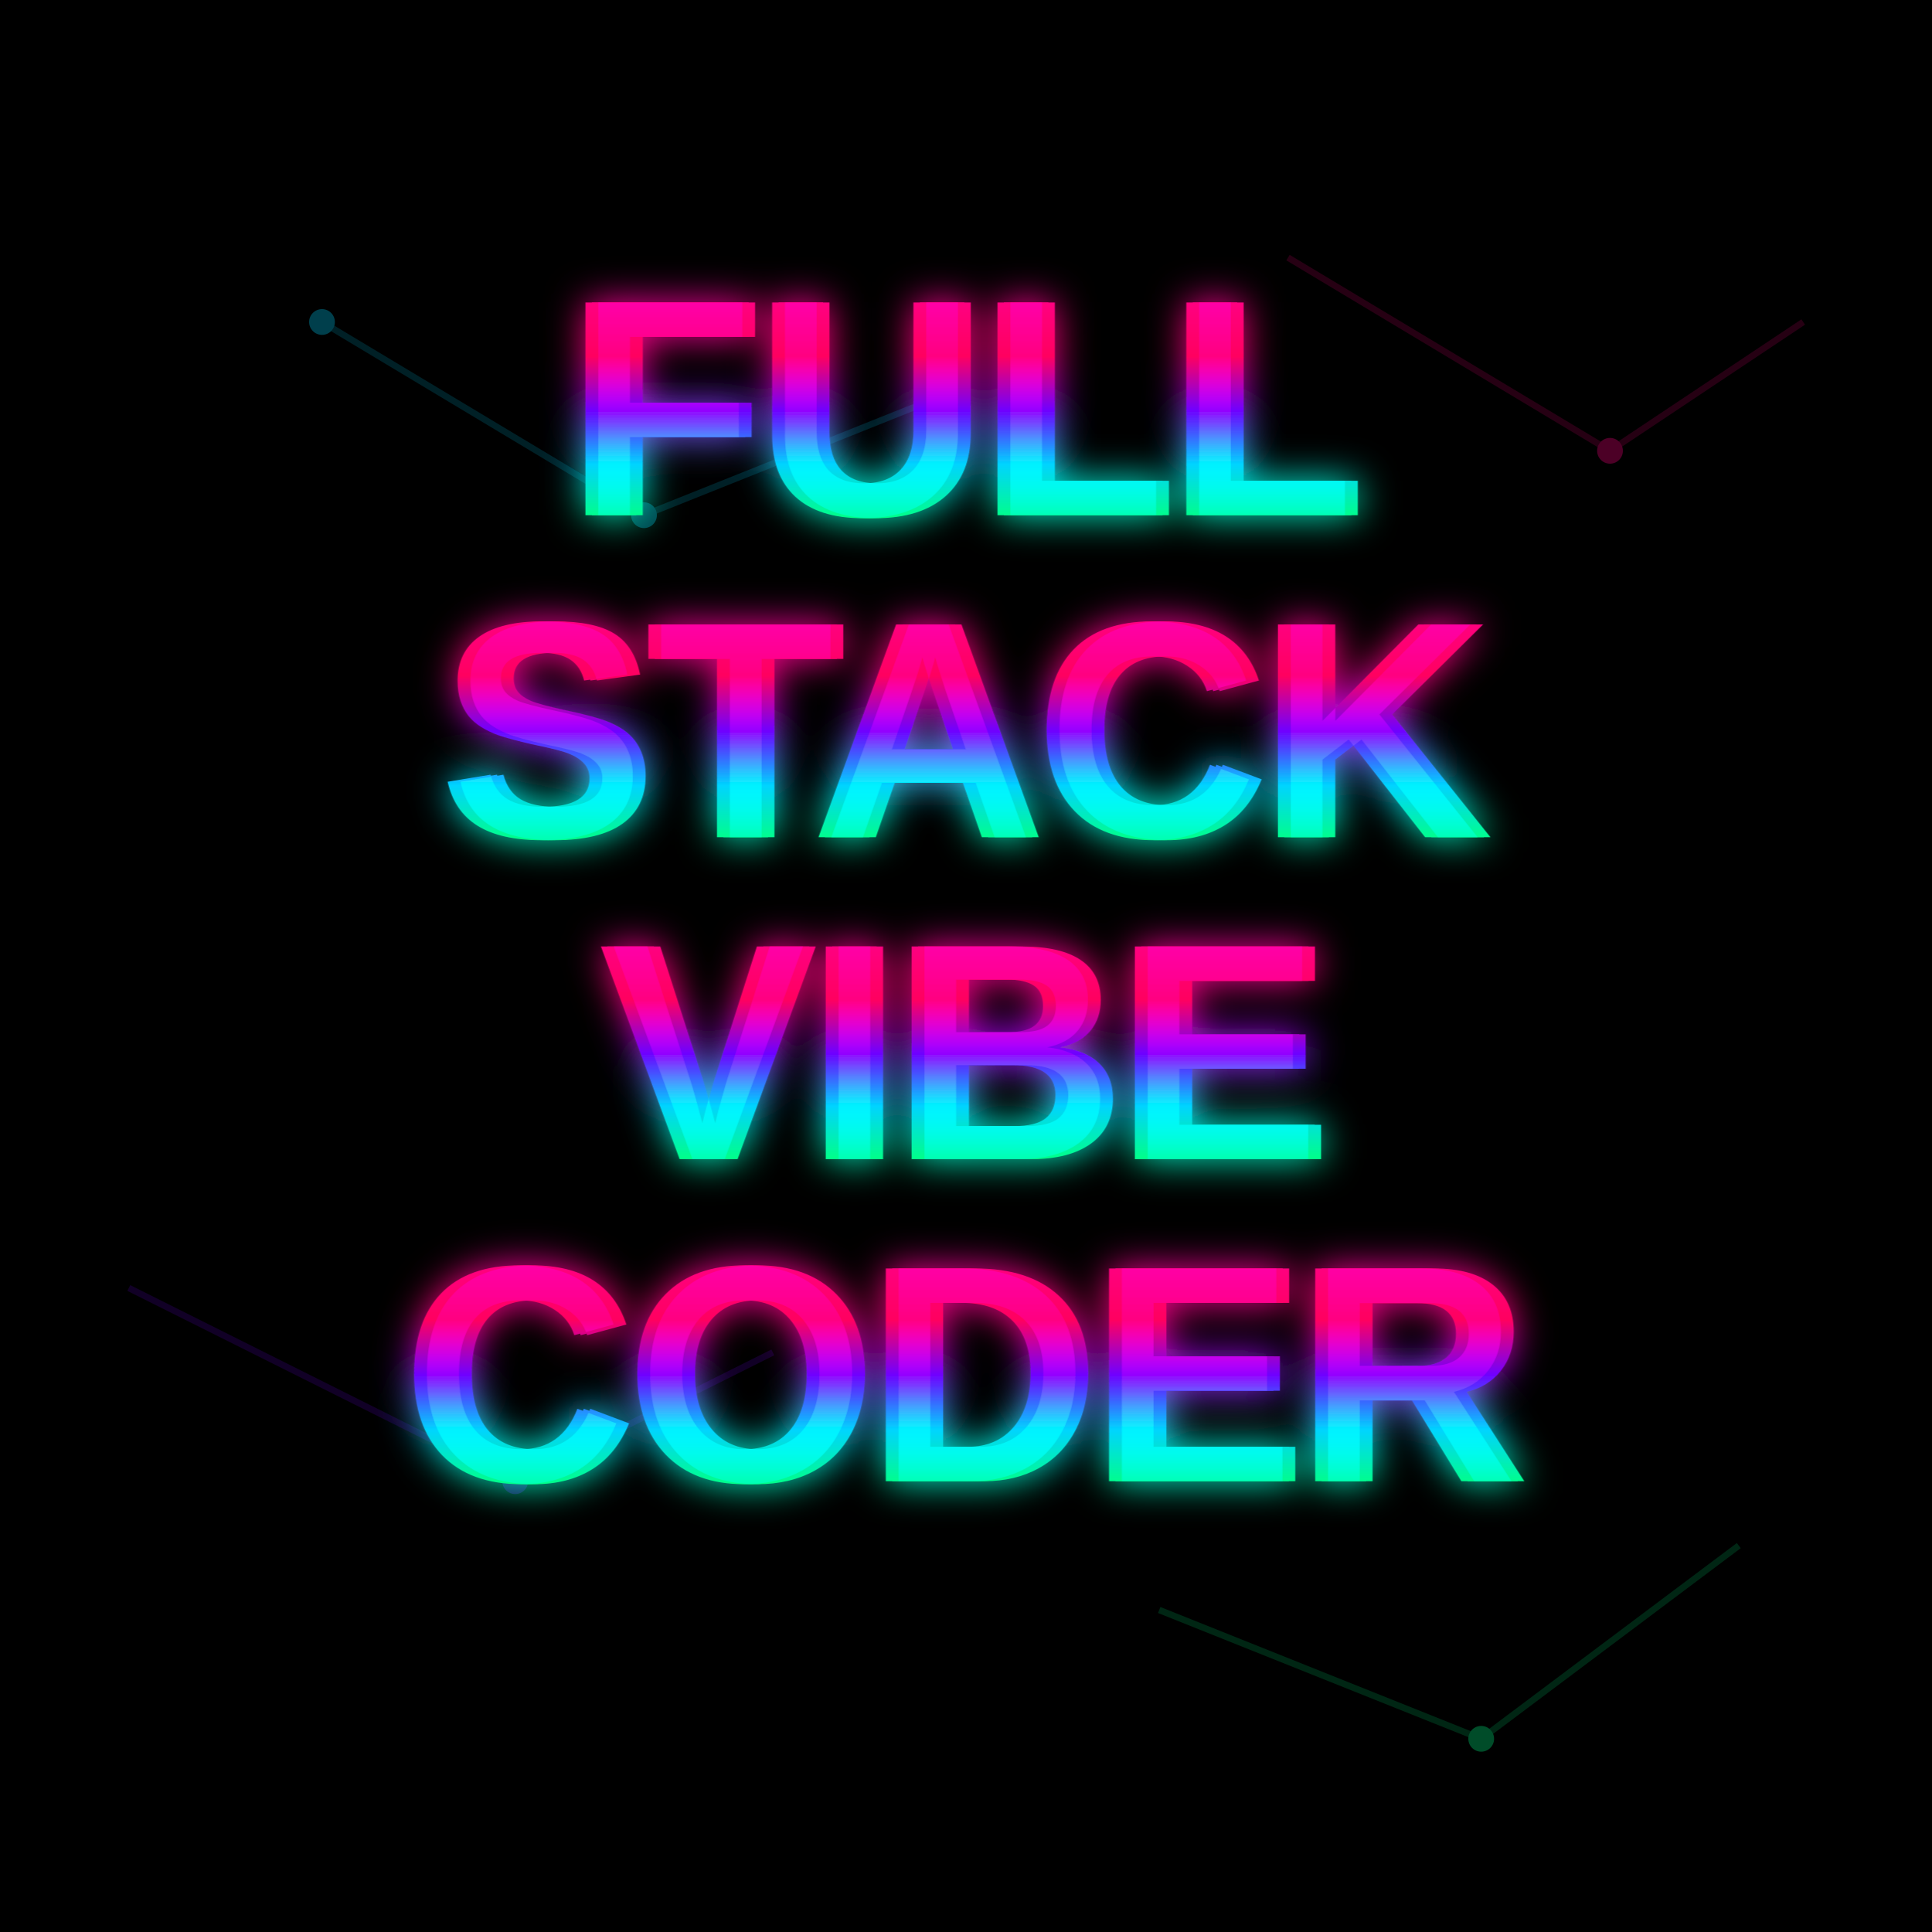
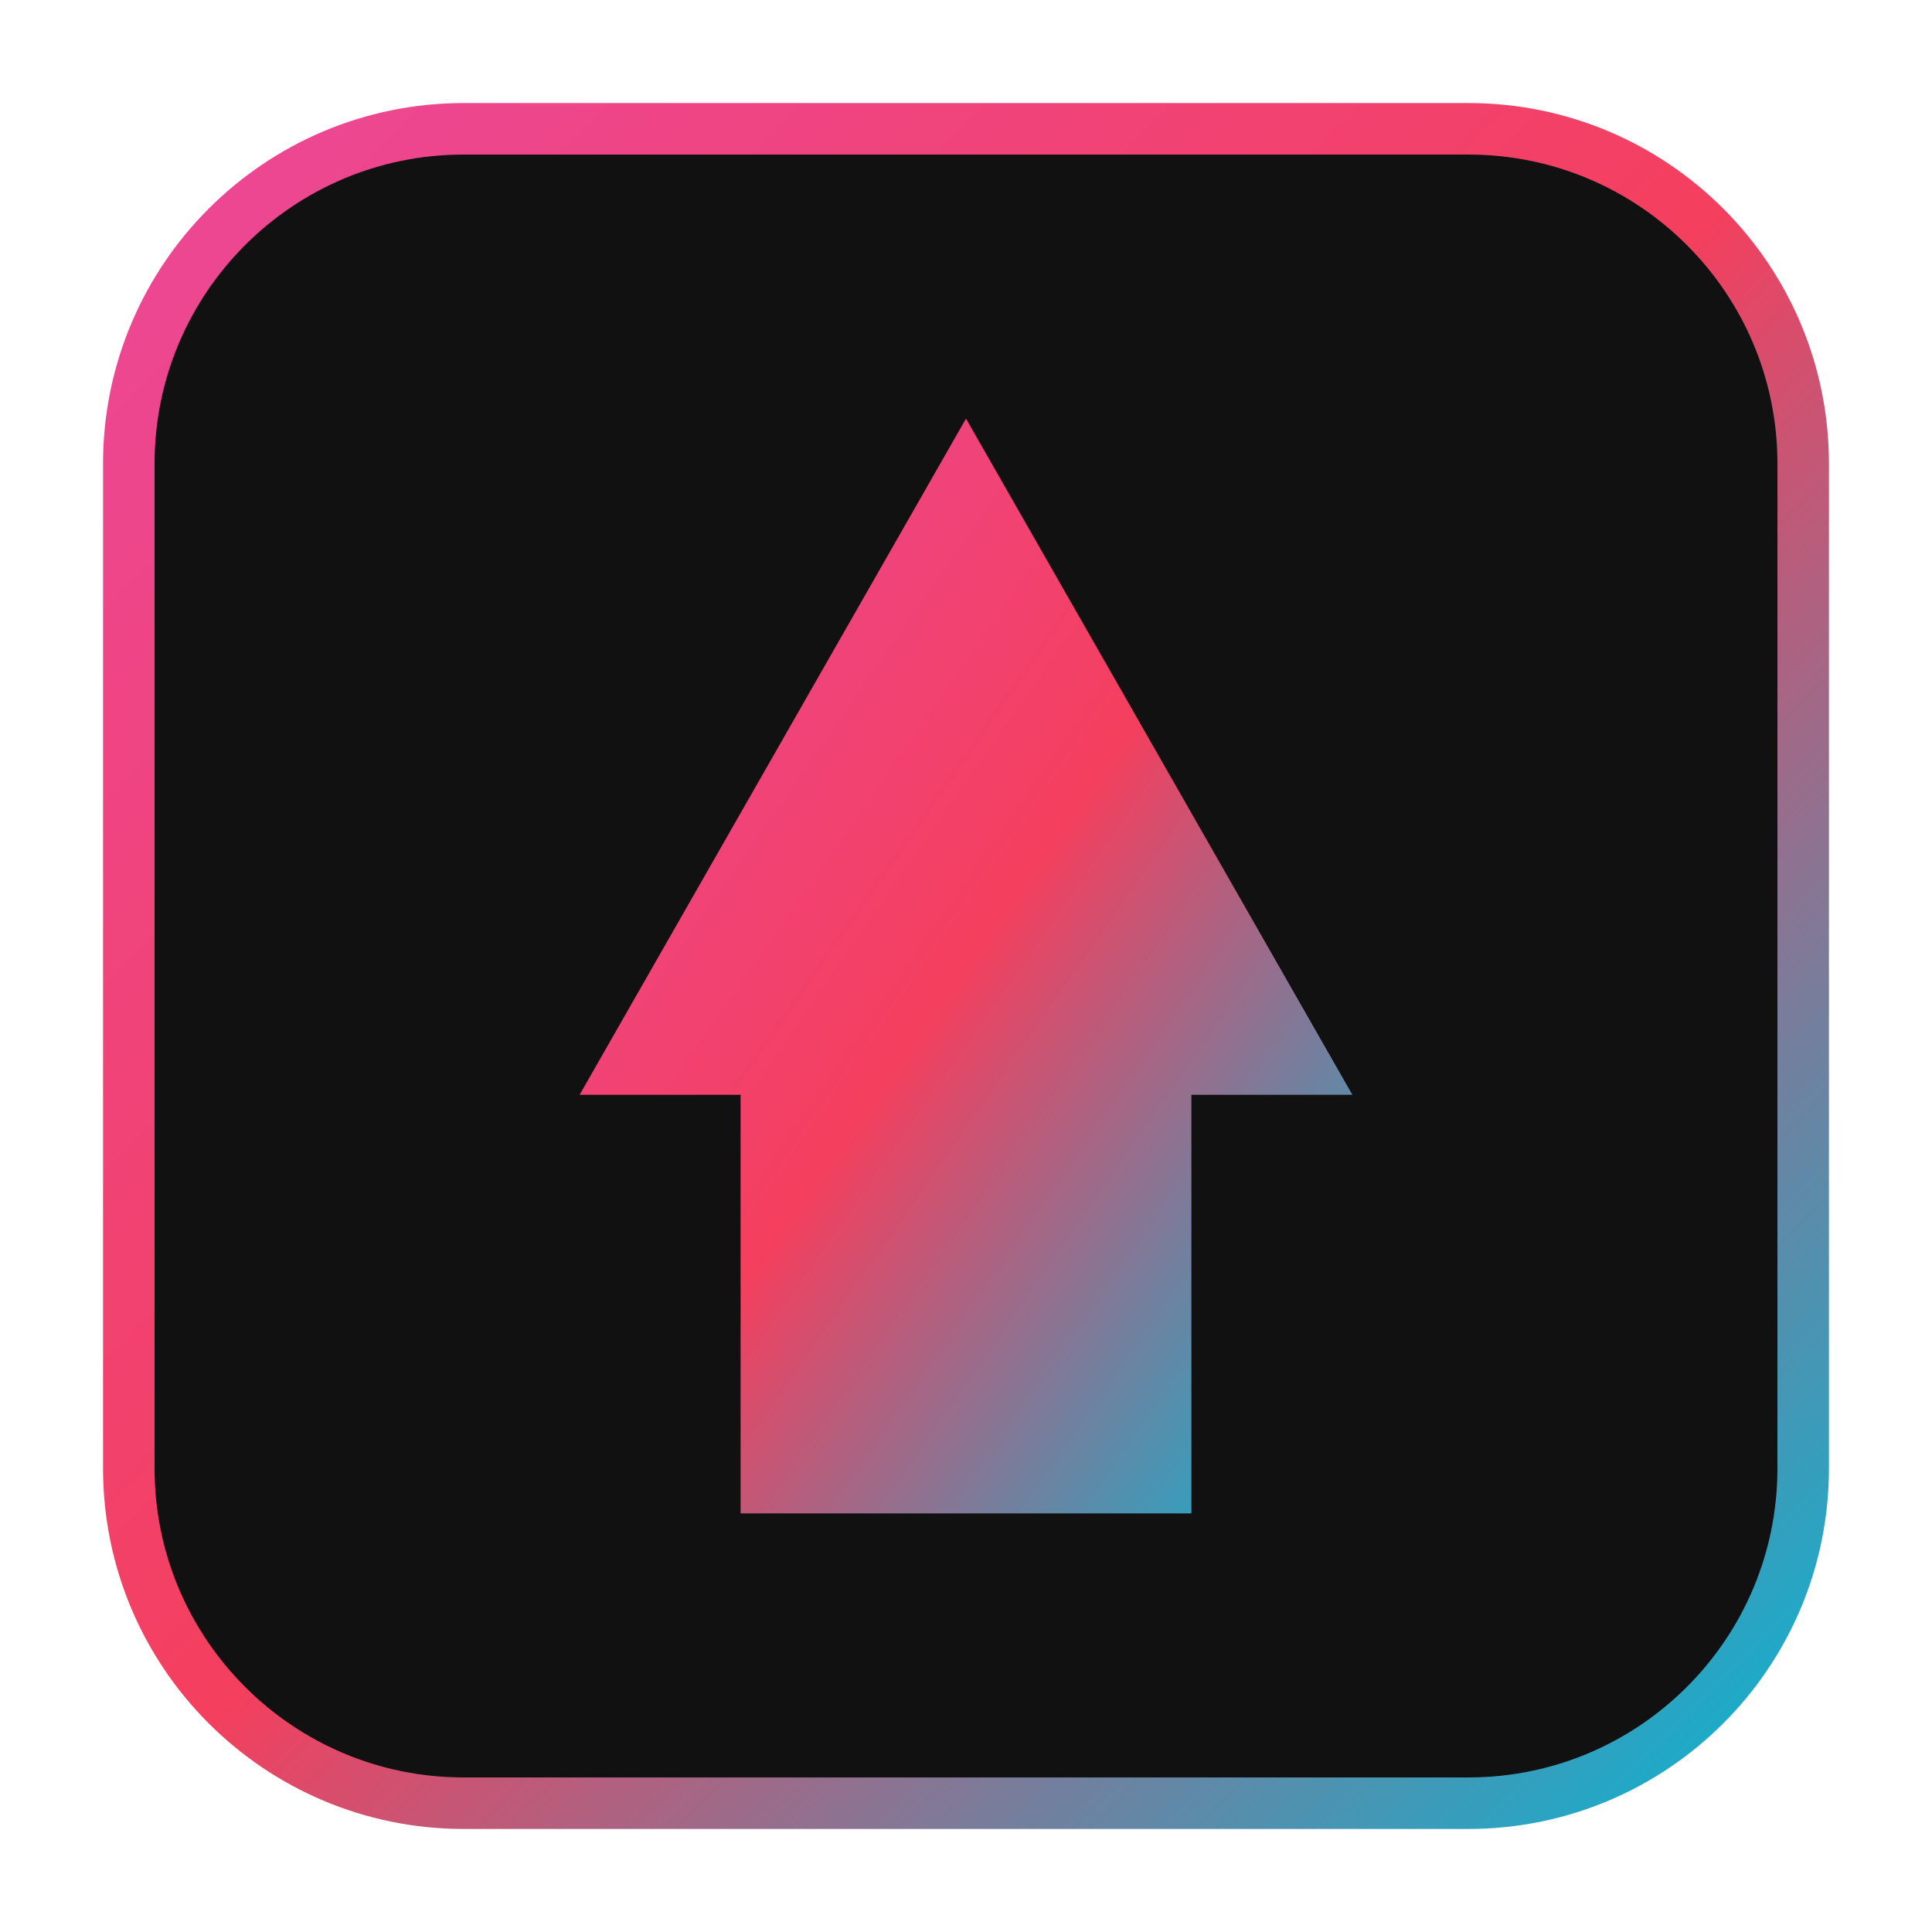
<svg xmlns="http://www.w3.org/2000/svg" width="300" height="300" viewBox="0 0 300 300">
  <defs>
-     <linearGradient id="textGradient" x1="0%" y1="0%" x2="0%" y2="100%">
-       <stop offset="0%" style="stop-color:#FF0080;stop-opacity:1" />
-       <stop offset="25%" style="stop-color:#FF0060;stop-opacity:1" />
-       <stop offset="50%" style="stop-color:#7000FF;stop-opacity:1" />
-       <stop offset="75%" style="stop-color:#00D4FF;stop-opacity:1" />
-       <stop offset="100%" style="stop-color:#00FF88;stop-opacity:1" />
+     <linearGradient id="grad" x1="0%" y1="0%" x2="100%" y2="100%">
+       <stop offset="0%" style="stop-color:#ec4899" />
+       <stop offset="50%" style="stop-color:#f43f5e" />
+       <stop offset="100%" style="stop-color:#06b6d4" />
    </linearGradient>
-     <filter id="glow">
-       <feGaussianBlur stdDeviation="3" result="coloredBlur" />
-       <feMerge>
-         <feMergeNode in="coloredBlur" />
-         <feMergeNode in="SourceGraphic" />
-       </feMerge>
-     </filter>
-     <filter id="subtleGlitch">
-       <feOffset in="SourceGraphic" dx="1" dy="0" result="r">
-         <animate attributeName="dx" values="1;-1;1" dur="4s" repeatCount="indefinite" />
-       </feOffset>
-       <feOffset in="SourceGraphic" dx="-1" dy="0" result="b">
-         <animate attributeName="dx" values="-1;1;-1" dur="3s" repeatCount="indefinite" />
-       </feOffset>
-       <feBlend mode="screen" in="r" in2="b" result="blend" />
-       <feBlend mode="normal" in="blend" in2="SourceGraphic" />
-     </filter>
  </defs>
-   <rect width="300" height="300" fill="#000000" />
-   <g opacity="0.3">
-     <path d="M 50 50 L 100 80 L 150 60" stroke="#00D4FF" stroke-width="1" fill="none" opacity="0.5" />
-     <path d="M 200 40 L 250 70 L 280 50" stroke="#FF0080" stroke-width="1" fill="none" opacity="0.5" />
-     <path d="M 20 200 L 80 230 L 120 210" stroke="#7000FF" stroke-width="1" fill="none" opacity="0.5" />
-     <path d="M 180 250 L 230 270 L 270 240" stroke="#00FF88" stroke-width="1" fill="none" opacity="0.5" />
-     <circle cx="50" cy="50" r="2" fill="#00D4FF" />
-     <circle cx="100" cy="80" r="2" fill="#00D4FF" />
-     <circle cx="250" cy="70" r="2" fill="#FF0080" />
-     <circle cx="80" cy="230" r="2" fill="#7000FF" />
-     <circle cx="230" cy="270" r="2" fill="#00FF88" />
-   </g>
-   <g filter="url(#glow)">
-     <text x="150" y="80" font-family="Arial, sans-serif" font-size="48" font-weight="900" text-anchor="middle" fill="url(#textGradient)" filter="url(#subtleGlitch)">FULL</text>
-     <text x="150" y="130" font-family="Arial, sans-serif" font-size="48" font-weight="900" text-anchor="middle" fill="url(#textGradient)" filter="url(#subtleGlitch)">STACK</text>
-     <text x="150" y="180" font-family="Arial, sans-serif" font-size="48" font-weight="900" text-anchor="middle" fill="url(#textGradient)" filter="url(#subtleGlitch)">VIBE</text>
-     <text x="150" y="230" font-family="Arial, sans-serif" font-size="48" font-weight="900" text-anchor="middle" fill="url(#textGradient)" filter="url(#subtleGlitch)">CODER</text>
-   </g>
-   <line x1="50" y1="150" x2="250" y2="150" stroke="url(#textGradient)" stroke-width="0.5" opacity="0.3">
-     <animate attributeName="y1" values="150;155;150" dur="2s" repeatCount="indefinite" />
-     <animate attributeName="y2" values="150;145;150" dur="2s" repeatCount="indefinite" />
-   </line>
+   <rect x="20" y="20" width="260" height="260" rx="52" fill="#111" stroke="url(#grad)" stroke-width="8" />
+   <path d="M150 65 L210 170 L185 170 L185 235 L115 235 L115 170 L90 170 Z" fill="url(#grad)" />
</svg>
